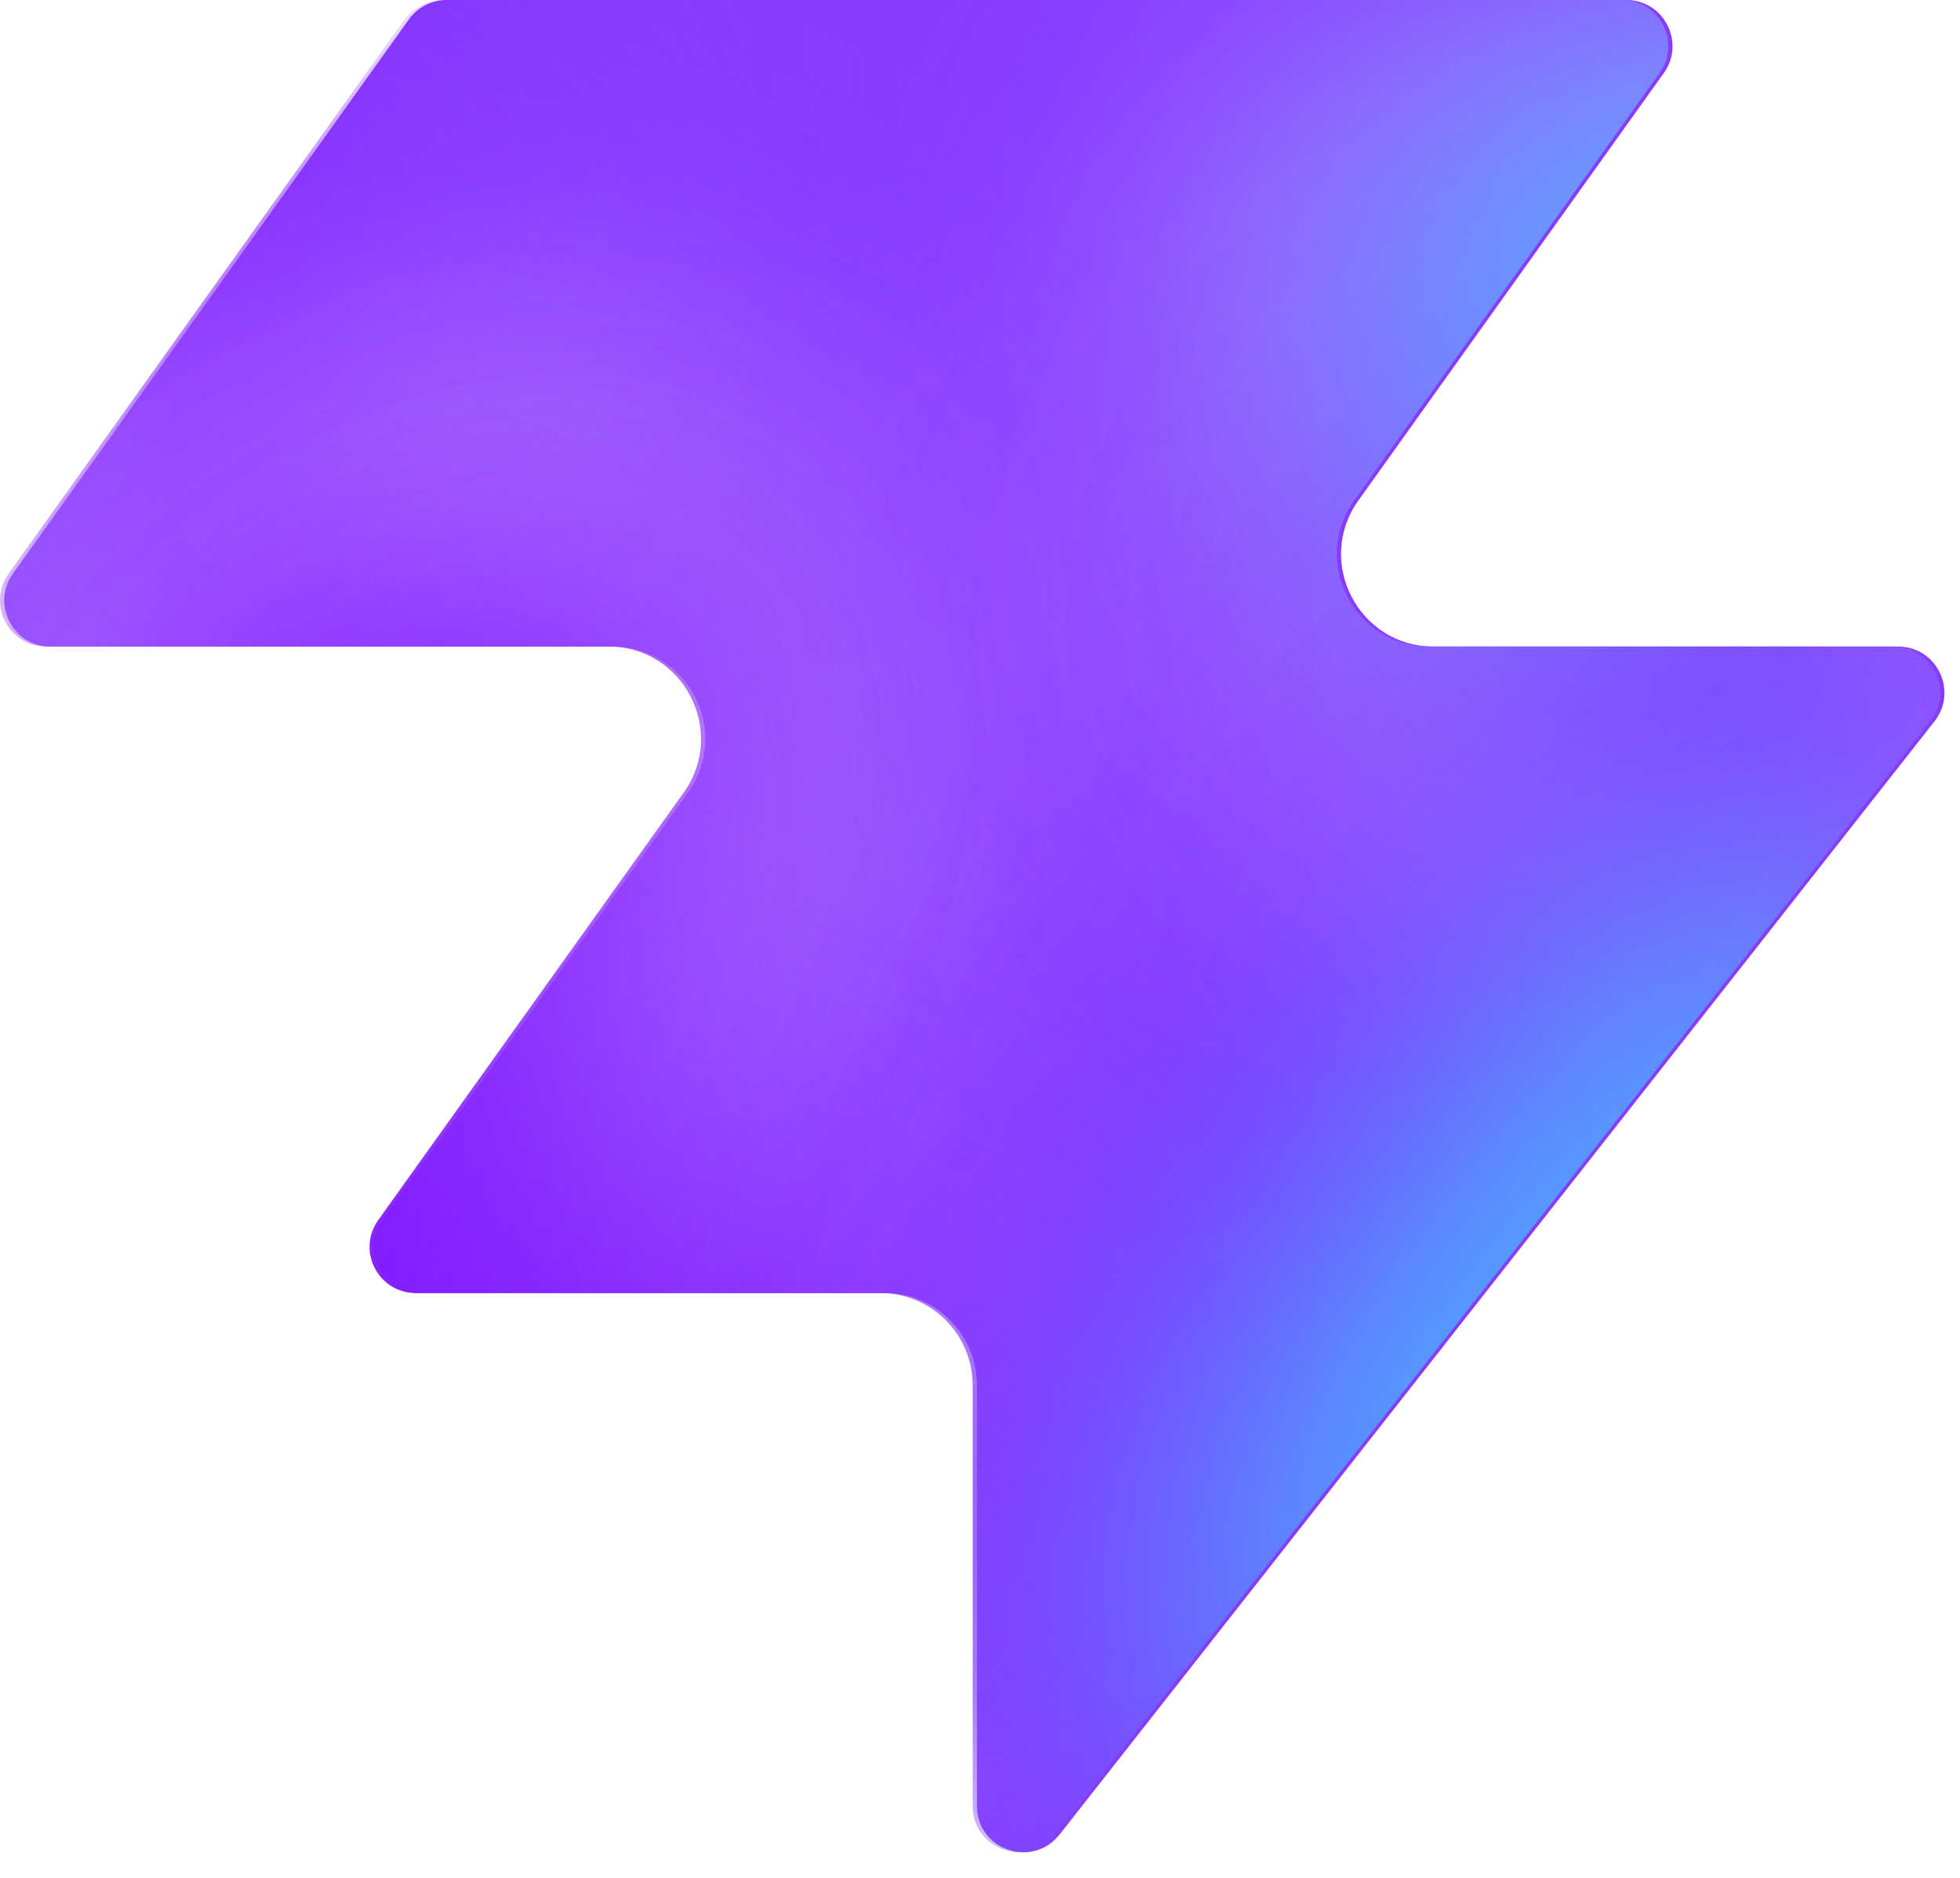
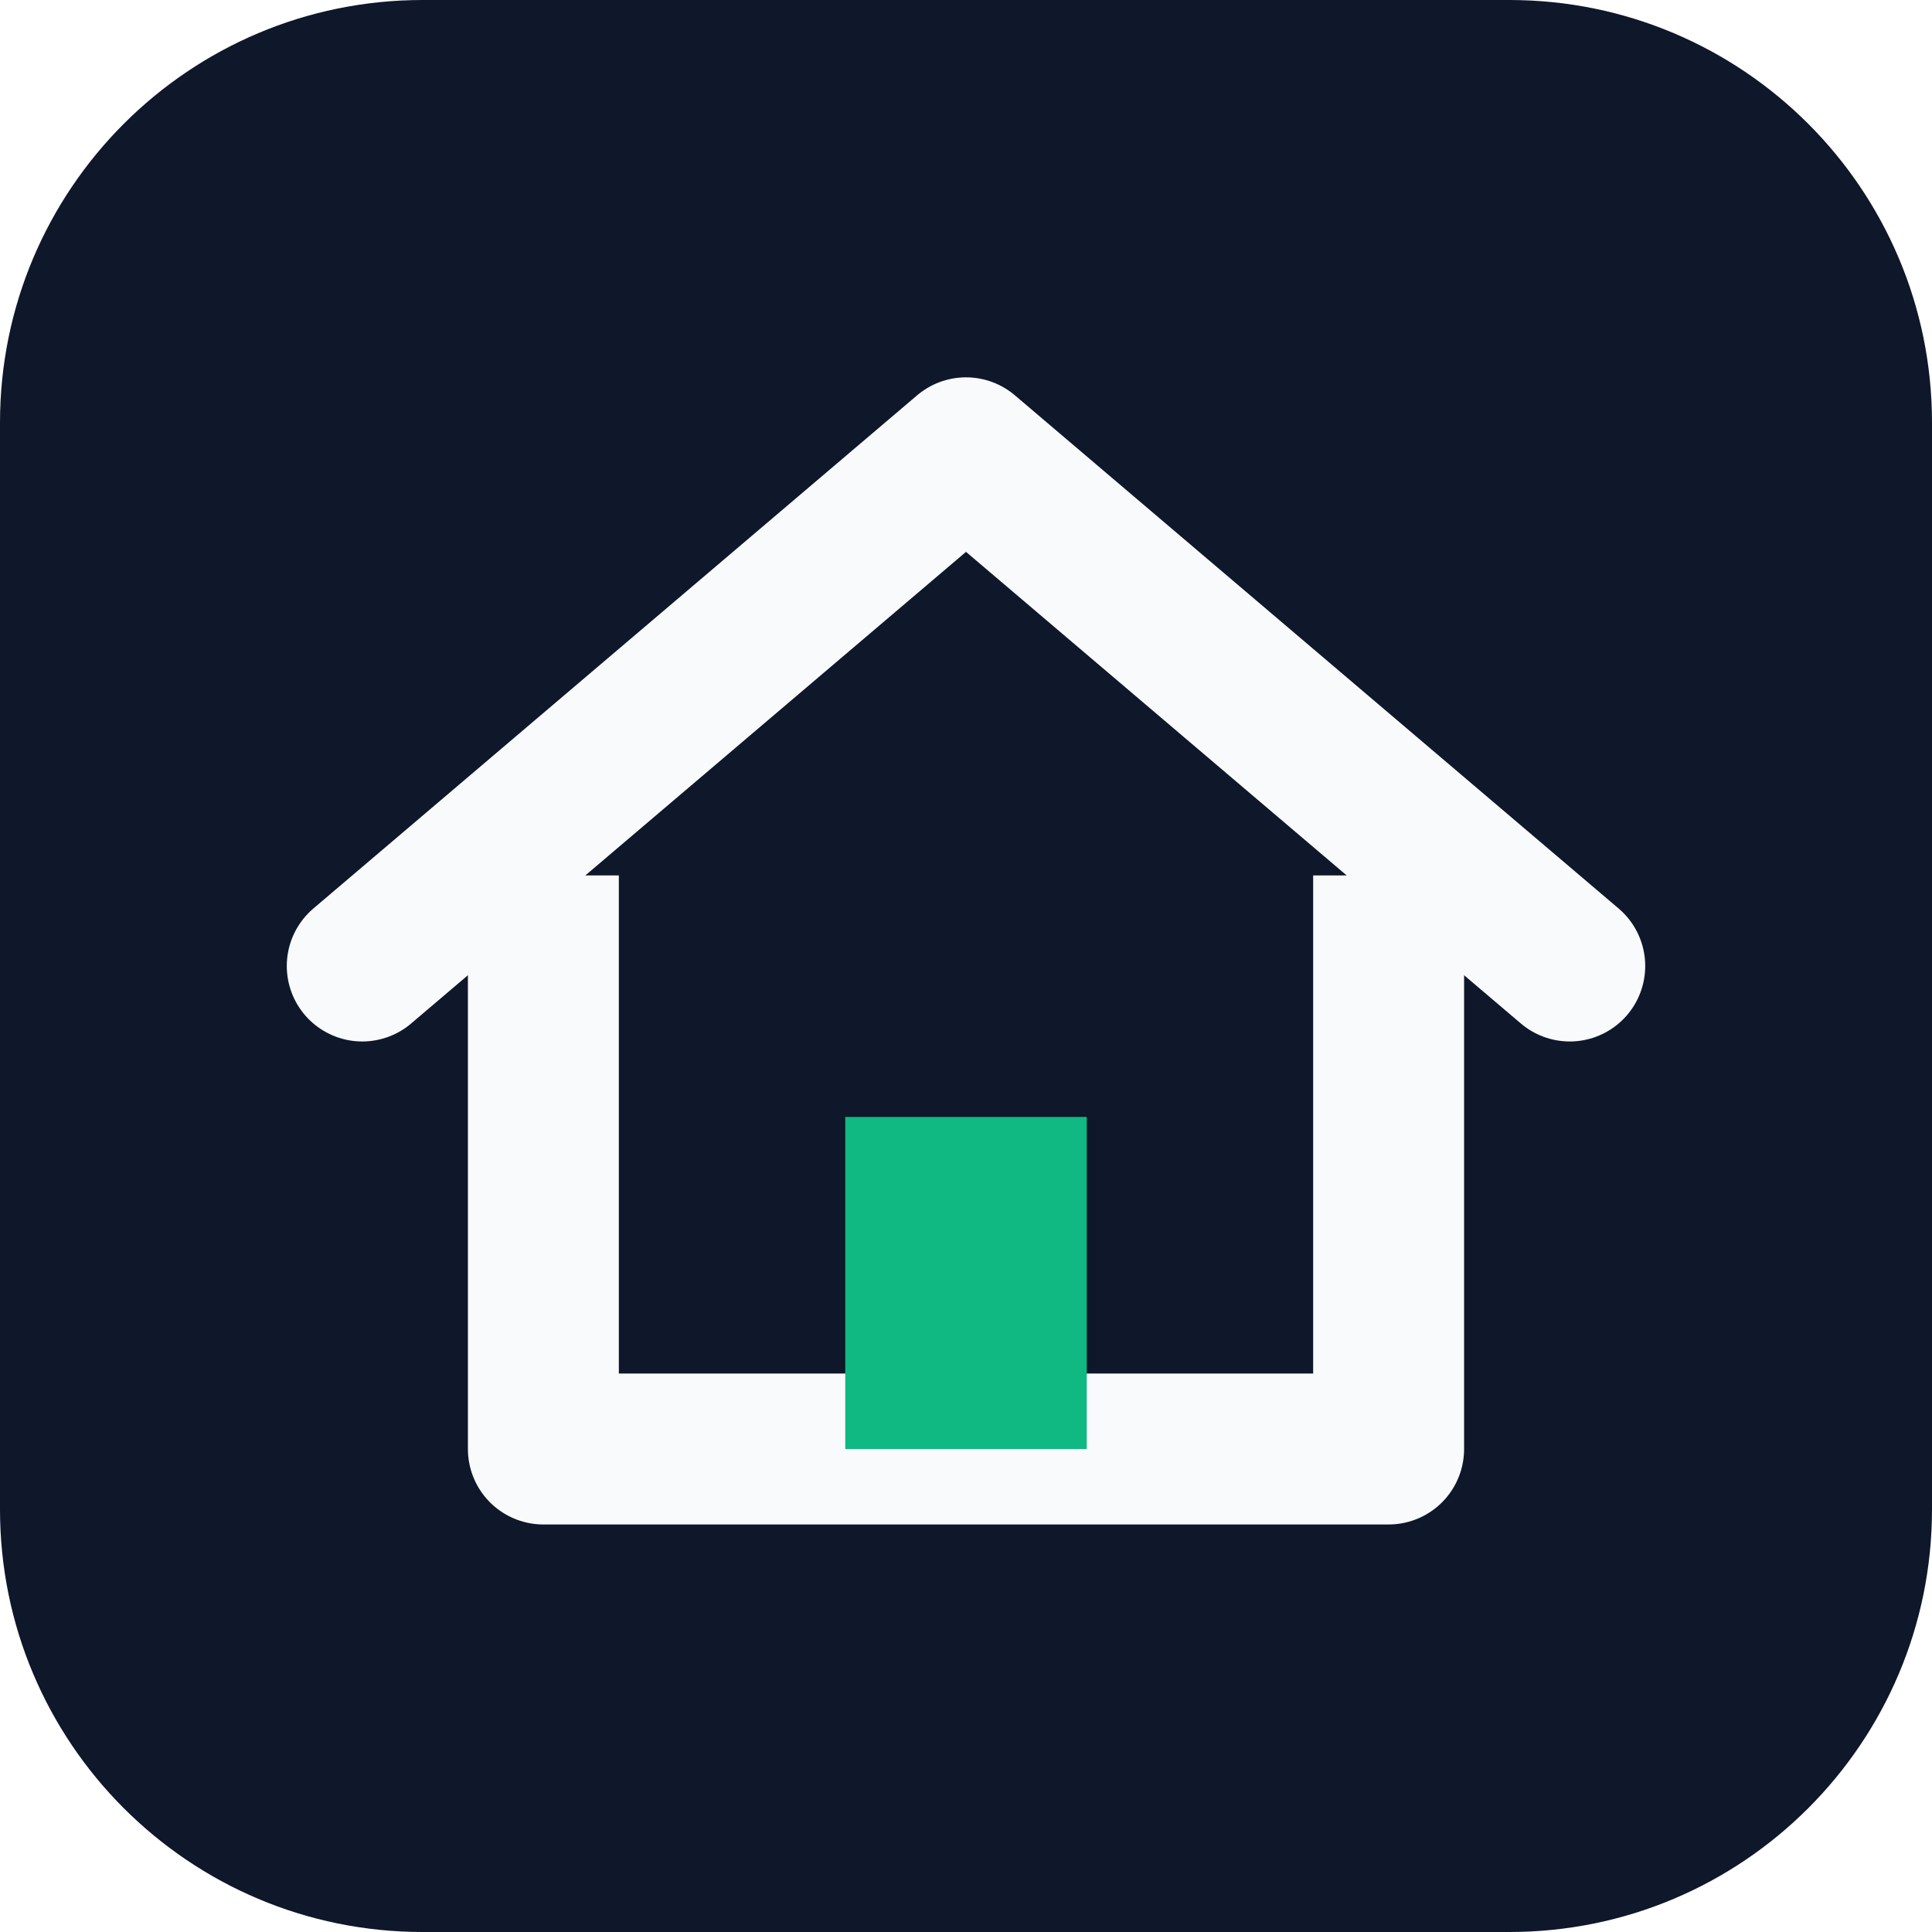
- <svg xmlns="http://www.w3.org/2000/svg" width="48" height="46" fill="none" viewBox="0 0 48 46">
-   <path fill="#863bff" d="M25.946 44.938c-.664.845-2.021.375-2.021-.698V33.937a2.26 2.26 0 0 0-2.262-2.262H10.287c-.92 0-1.456-1.04-.92-1.788l7.48-10.471c1.07-1.497 0-3.578-1.842-3.578H1.237c-.92 0-1.456-1.04-.92-1.788L10.013.474c.214-.297.556-.474.92-.474h28.894c.92 0 1.456 1.04.92 1.788l-7.48 10.471c-1.07 1.498 0 3.579 1.842 3.579h11.377c.943 0 1.473 1.088.89 1.83L25.947 44.94z" style="fill:#863bff;fill:color(display-p3 .525 .23 1);fill-opacity:1" />
-   <mask id="a" width="48" height="46" x="0" y="0" maskUnits="userSpaceOnUse" style="mask-type:alpha">
-     <path fill="#000" d="M25.842 44.938c-.664.844-2.021.375-2.021-.698V33.937a2.26 2.26 0 0 0-2.262-2.262H10.183c-.92 0-1.456-1.04-.92-1.788l7.48-10.471c1.07-1.498 0-3.579-1.842-3.579H1.133c-.92 0-1.456-1.04-.92-1.787L9.91.473c.214-.297.556-.474.92-.474h28.894c.92 0 1.456 1.04.92 1.788l-7.48 10.471c-1.07 1.498 0 3.578 1.842 3.578h11.377c.943 0 1.473 1.088.89 1.832L25.843 44.94z" style="fill:#000;fill-opacity:1" />
-   </mask>
-   <g mask="url(#a)">
-     <g filter="url(#b)">
-       <ellipse cx="5.508" cy="14.704" fill="#ede6ff" rx="5.508" ry="14.704" style="fill:#ede6ff;fill:color(display-p3 .927 .903 1);fill-opacity:1" transform="matrix(.00324 1 1 -.00324 -4.47 31.516)" />
-     </g>
-     <g filter="url(#c)">
-       <ellipse cx="10.399" cy="29.851" fill="#ede6ff" rx="10.399" ry="29.851" style="fill:#ede6ff;fill:color(display-p3 .927 .903 1);fill-opacity:1" transform="matrix(.00324 1 1 -.00324 -39.328 7.883)" />
-     </g>
-     <g filter="url(#d)">
-       <ellipse cx="5.508" cy="30.487" fill="#7e14ff" rx="5.508" ry="30.487" style="fill:#7e14ff;fill:color(display-p3 .492 .077 1);fill-opacity:1" transform="rotate(89.814 -25.913 -14.639)scale(1 -1)" />
-     </g>
-     <g filter="url(#e)">
-       <ellipse cx="5.508" cy="30.599" fill="#7e14ff" rx="5.508" ry="30.599" style="fill:#7e14ff;fill:color(display-p3 .492 .077 1);fill-opacity:1" transform="rotate(89.814 -32.644 -3.334)scale(1 -1)" />
-     </g>
-     <g filter="url(#f)">
-       <ellipse cx="5.508" cy="30.599" fill="#7e14ff" rx="5.508" ry="30.599" style="fill:#7e14ff;fill:color(display-p3 .492 .077 1);fill-opacity:1" transform="matrix(.00324 1 1 -.00324 -34.34 30.47)" />
-     </g>
-     <g filter="url(#g)">
-       <ellipse cx="14.072" cy="22.078" fill="#ede6ff" rx="14.072" ry="22.078" style="fill:#ede6ff;fill:color(display-p3 .927 .903 1);fill-opacity:1" transform="rotate(93.35 24.506 48.493)scale(-1 1)" />
-     </g>
-     <g filter="url(#h)">
-       <ellipse cx="3.47" cy="21.501" fill="#7e14ff" rx="3.47" ry="21.501" style="fill:#7e14ff;fill:color(display-p3 .492 .077 1);fill-opacity:1" transform="rotate(89.009 28.708 47.59)scale(-1 1)" />
-     </g>
-     <g filter="url(#i)">
-       <ellipse cx="3.47" cy="21.501" fill="#7e14ff" rx="3.47" ry="21.501" style="fill:#7e14ff;fill:color(display-p3 .492 .077 1);fill-opacity:1" transform="rotate(89.009 28.708 47.59)scale(-1 1)" />
-     </g>
-     <g filter="url(#j)">
-       <ellipse cx=".387" cy="8.972" fill="#7e14ff" rx="4.407" ry="29.108" style="fill:#7e14ff;fill:color(display-p3 .492 .077 1);fill-opacity:1" transform="rotate(39.51 .387 8.972)" />
-     </g>
-     <g filter="url(#k)">
-       <ellipse cx="47.523" cy="-6.092" fill="#7e14ff" rx="4.407" ry="29.108" style="fill:#7e14ff;fill:color(display-p3 .492 .077 1);fill-opacity:1" transform="rotate(37.892 47.523 -6.092)" />
-     </g>
-     <g filter="url(#l)">
-       <ellipse cx="41.412" cy="6.333" fill="#47bfff" rx="5.971" ry="9.665" style="fill:#47bfff;fill:color(display-p3 .28 .748 1);fill-opacity:1" transform="rotate(37.892 41.412 6.333)" />
-     </g>
-     <g filter="url(#m)">
-       <ellipse cx="-1.879" cy="38.332" fill="#7e14ff" rx="4.407" ry="29.108" style="fill:#7e14ff;fill:color(display-p3 .492 .077 1);fill-opacity:1" transform="rotate(37.892 -1.88 38.332)" />
-     </g>
-     <g filter="url(#n)">
-       <ellipse cx="-1.879" cy="38.332" fill="#7e14ff" rx="4.407" ry="29.108" style="fill:#7e14ff;fill:color(display-p3 .492 .077 1);fill-opacity:1" transform="rotate(37.892 -1.88 38.332)" />
-     </g>
-     <g filter="url(#o)">
-       <ellipse cx="35.651" cy="29.907" fill="#7e14ff" rx="4.407" ry="29.108" style="fill:#7e14ff;fill:color(display-p3 .492 .077 1);fill-opacity:1" transform="rotate(37.892 35.651 29.907)" />
-     </g>
-     <g filter="url(#p)">
-       <ellipse cx="38.418" cy="32.4" fill="#47bfff" rx="5.971" ry="15.297" style="fill:#47bfff;fill:color(display-p3 .28 .748 1);fill-opacity:1" transform="rotate(37.892 38.418 32.4)" />
-     </g>
-   </g>
-   <defs>
-     <filter id="b" width="60.045" height="41.654" x="-19.77" y="16.149" color-interpolation-filters="sRGB" filterUnits="userSpaceOnUse">
-       <feFlood flood-opacity="0" result="BackgroundImageFix" />
-       <feBlend in="SourceGraphic" in2="BackgroundImageFix" result="shape" />
-       <feGaussianBlur result="effect1_foregroundBlur_2002_17158" stdDeviation="7.659" />
-     </filter>
-     <filter id="c" width="90.34" height="51.437" x="-54.613" y="-7.533" color-interpolation-filters="sRGB" filterUnits="userSpaceOnUse">
-       <feFlood flood-opacity="0" result="BackgroundImageFix" />
-       <feBlend in="SourceGraphic" in2="BackgroundImageFix" result="shape" />
-       <feGaussianBlur result="effect1_foregroundBlur_2002_17158" stdDeviation="7.659" />
-     </filter>
-     <filter id="d" width="79.355" height="29.4" x="-49.64" y="2.03" color-interpolation-filters="sRGB" filterUnits="userSpaceOnUse">
-       <feFlood flood-opacity="0" result="BackgroundImageFix" />
-       <feBlend in="SourceGraphic" in2="BackgroundImageFix" result="shape" />
-       <feGaussianBlur result="effect1_foregroundBlur_2002_17158" stdDeviation="4.596" />
-     </filter>
-     <filter id="e" width="79.579" height="29.4" x="-45.045" y="20.029" color-interpolation-filters="sRGB" filterUnits="userSpaceOnUse">
-       <feFlood flood-opacity="0" result="BackgroundImageFix" />
-       <feBlend in="SourceGraphic" in2="BackgroundImageFix" result="shape" />
-       <feGaussianBlur result="effect1_foregroundBlur_2002_17158" stdDeviation="4.596" />
-     </filter>
-     <filter id="f" width="79.579" height="29.4" x="-43.513" y="21.178" color-interpolation-filters="sRGB" filterUnits="userSpaceOnUse">
-       <feFlood flood-opacity="0" result="BackgroundImageFix" />
-       <feBlend in="SourceGraphic" in2="BackgroundImageFix" result="shape" />
-       <feGaussianBlur result="effect1_foregroundBlur_2002_17158" stdDeviation="4.596" />
-     </filter>
-     <filter id="g" width="74.749" height="58.852" x="15.756" y="-17.901" color-interpolation-filters="sRGB" filterUnits="userSpaceOnUse">
-       <feFlood flood-opacity="0" result="BackgroundImageFix" />
-       <feBlend in="SourceGraphic" in2="BackgroundImageFix" result="shape" />
-       <feGaussianBlur result="effect1_foregroundBlur_2002_17158" stdDeviation="7.659" />
-     </filter>
-     <filter id="h" width="61.377" height="25.362" x="23.548" y="2.284" color-interpolation-filters="sRGB" filterUnits="userSpaceOnUse">
-       <feFlood flood-opacity="0" result="BackgroundImageFix" />
-       <feBlend in="SourceGraphic" in2="BackgroundImageFix" result="shape" />
-       <feGaussianBlur result="effect1_foregroundBlur_2002_17158" stdDeviation="4.596" />
-     </filter>
-     <filter id="i" width="61.377" height="25.362" x="23.548" y="2.284" color-interpolation-filters="sRGB" filterUnits="userSpaceOnUse">
-       <feFlood flood-opacity="0" result="BackgroundImageFix" />
-       <feBlend in="SourceGraphic" in2="BackgroundImageFix" result="shape" />
-       <feGaussianBlur result="effect1_foregroundBlur_2002_17158" stdDeviation="4.596" />
-     </filter>
-     <filter id="j" width="56.045" height="63.649" x="-27.636" y="-22.853" color-interpolation-filters="sRGB" filterUnits="userSpaceOnUse">
-       <feFlood flood-opacity="0" result="BackgroundImageFix" />
-       <feBlend in="SourceGraphic" in2="BackgroundImageFix" result="shape" />
-       <feGaussianBlur result="effect1_foregroundBlur_2002_17158" stdDeviation="4.596" />
-     </filter>
-     <filter id="k" width="54.814" height="64.646" x="20.116" y="-38.415" color-interpolation-filters="sRGB" filterUnits="userSpaceOnUse">
-       <feFlood flood-opacity="0" result="BackgroundImageFix" />
-       <feBlend in="SourceGraphic" in2="BackgroundImageFix" result="shape" />
-       <feGaussianBlur result="effect1_foregroundBlur_2002_17158" stdDeviation="4.596" />
-     </filter>
-     <filter id="l" width="33.541" height="35.313" x="24.641" y="-11.323" color-interpolation-filters="sRGB" filterUnits="userSpaceOnUse">
-       <feFlood flood-opacity="0" result="BackgroundImageFix" />
-       <feBlend in="SourceGraphic" in2="BackgroundImageFix" result="shape" />
-       <feGaussianBlur result="effect1_foregroundBlur_2002_17158" stdDeviation="4.596" />
-     </filter>
-     <filter id="m" width="54.814" height="64.646" x="-29.286" y="6.009" color-interpolation-filters="sRGB" filterUnits="userSpaceOnUse">
-       <feFlood flood-opacity="0" result="BackgroundImageFix" />
-       <feBlend in="SourceGraphic" in2="BackgroundImageFix" result="shape" />
-       <feGaussianBlur result="effect1_foregroundBlur_2002_17158" stdDeviation="4.596" />
-     </filter>
-     <filter id="n" width="54.814" height="64.646" x="-29.286" y="6.009" color-interpolation-filters="sRGB" filterUnits="userSpaceOnUse">
-       <feFlood flood-opacity="0" result="BackgroundImageFix" />
-       <feBlend in="SourceGraphic" in2="BackgroundImageFix" result="shape" />
-       <feGaussianBlur result="effect1_foregroundBlur_2002_17158" stdDeviation="4.596" />
-     </filter>
-     <filter id="o" width="54.814" height="64.646" x="8.244" y="-2.416" color-interpolation-filters="sRGB" filterUnits="userSpaceOnUse">
-       <feFlood flood-opacity="0" result="BackgroundImageFix" />
-       <feBlend in="SourceGraphic" in2="BackgroundImageFix" result="shape" />
-       <feGaussianBlur result="effect1_foregroundBlur_2002_17158" stdDeviation="4.596" />
-     </filter>
-     <filter id="p" width="39.409" height="43.623" x="18.713" y="10.588" color-interpolation-filters="sRGB" filterUnits="userSpaceOnUse">
-       <feFlood flood-opacity="0" result="BackgroundImageFix" />
-       <feBlend in="SourceGraphic" in2="BackgroundImageFix" result="shape" />
-       <feGaussianBlur result="effect1_foregroundBlur_2002_17158" stdDeviation="4.596" />
-     </filter>
-   </defs>
+ <svg xmlns="http://www.w3.org/2000/svg" viewBox="0 0 64 64">
+   <rect width="64" height="64" rx="14" fill="#0f172a" />
+   <path d="M12 32 32 15l20 17" fill="none" stroke="#f8fafc" stroke-width="5" stroke-linecap="round" stroke-linejoin="round" />
+   <path d="M18 29v19h28V29" fill="none" stroke="#f8fafc" stroke-width="5" stroke-linejoin="round" />
+   <path d="M28 48V37h8v11" fill="#10b981" />
</svg>
